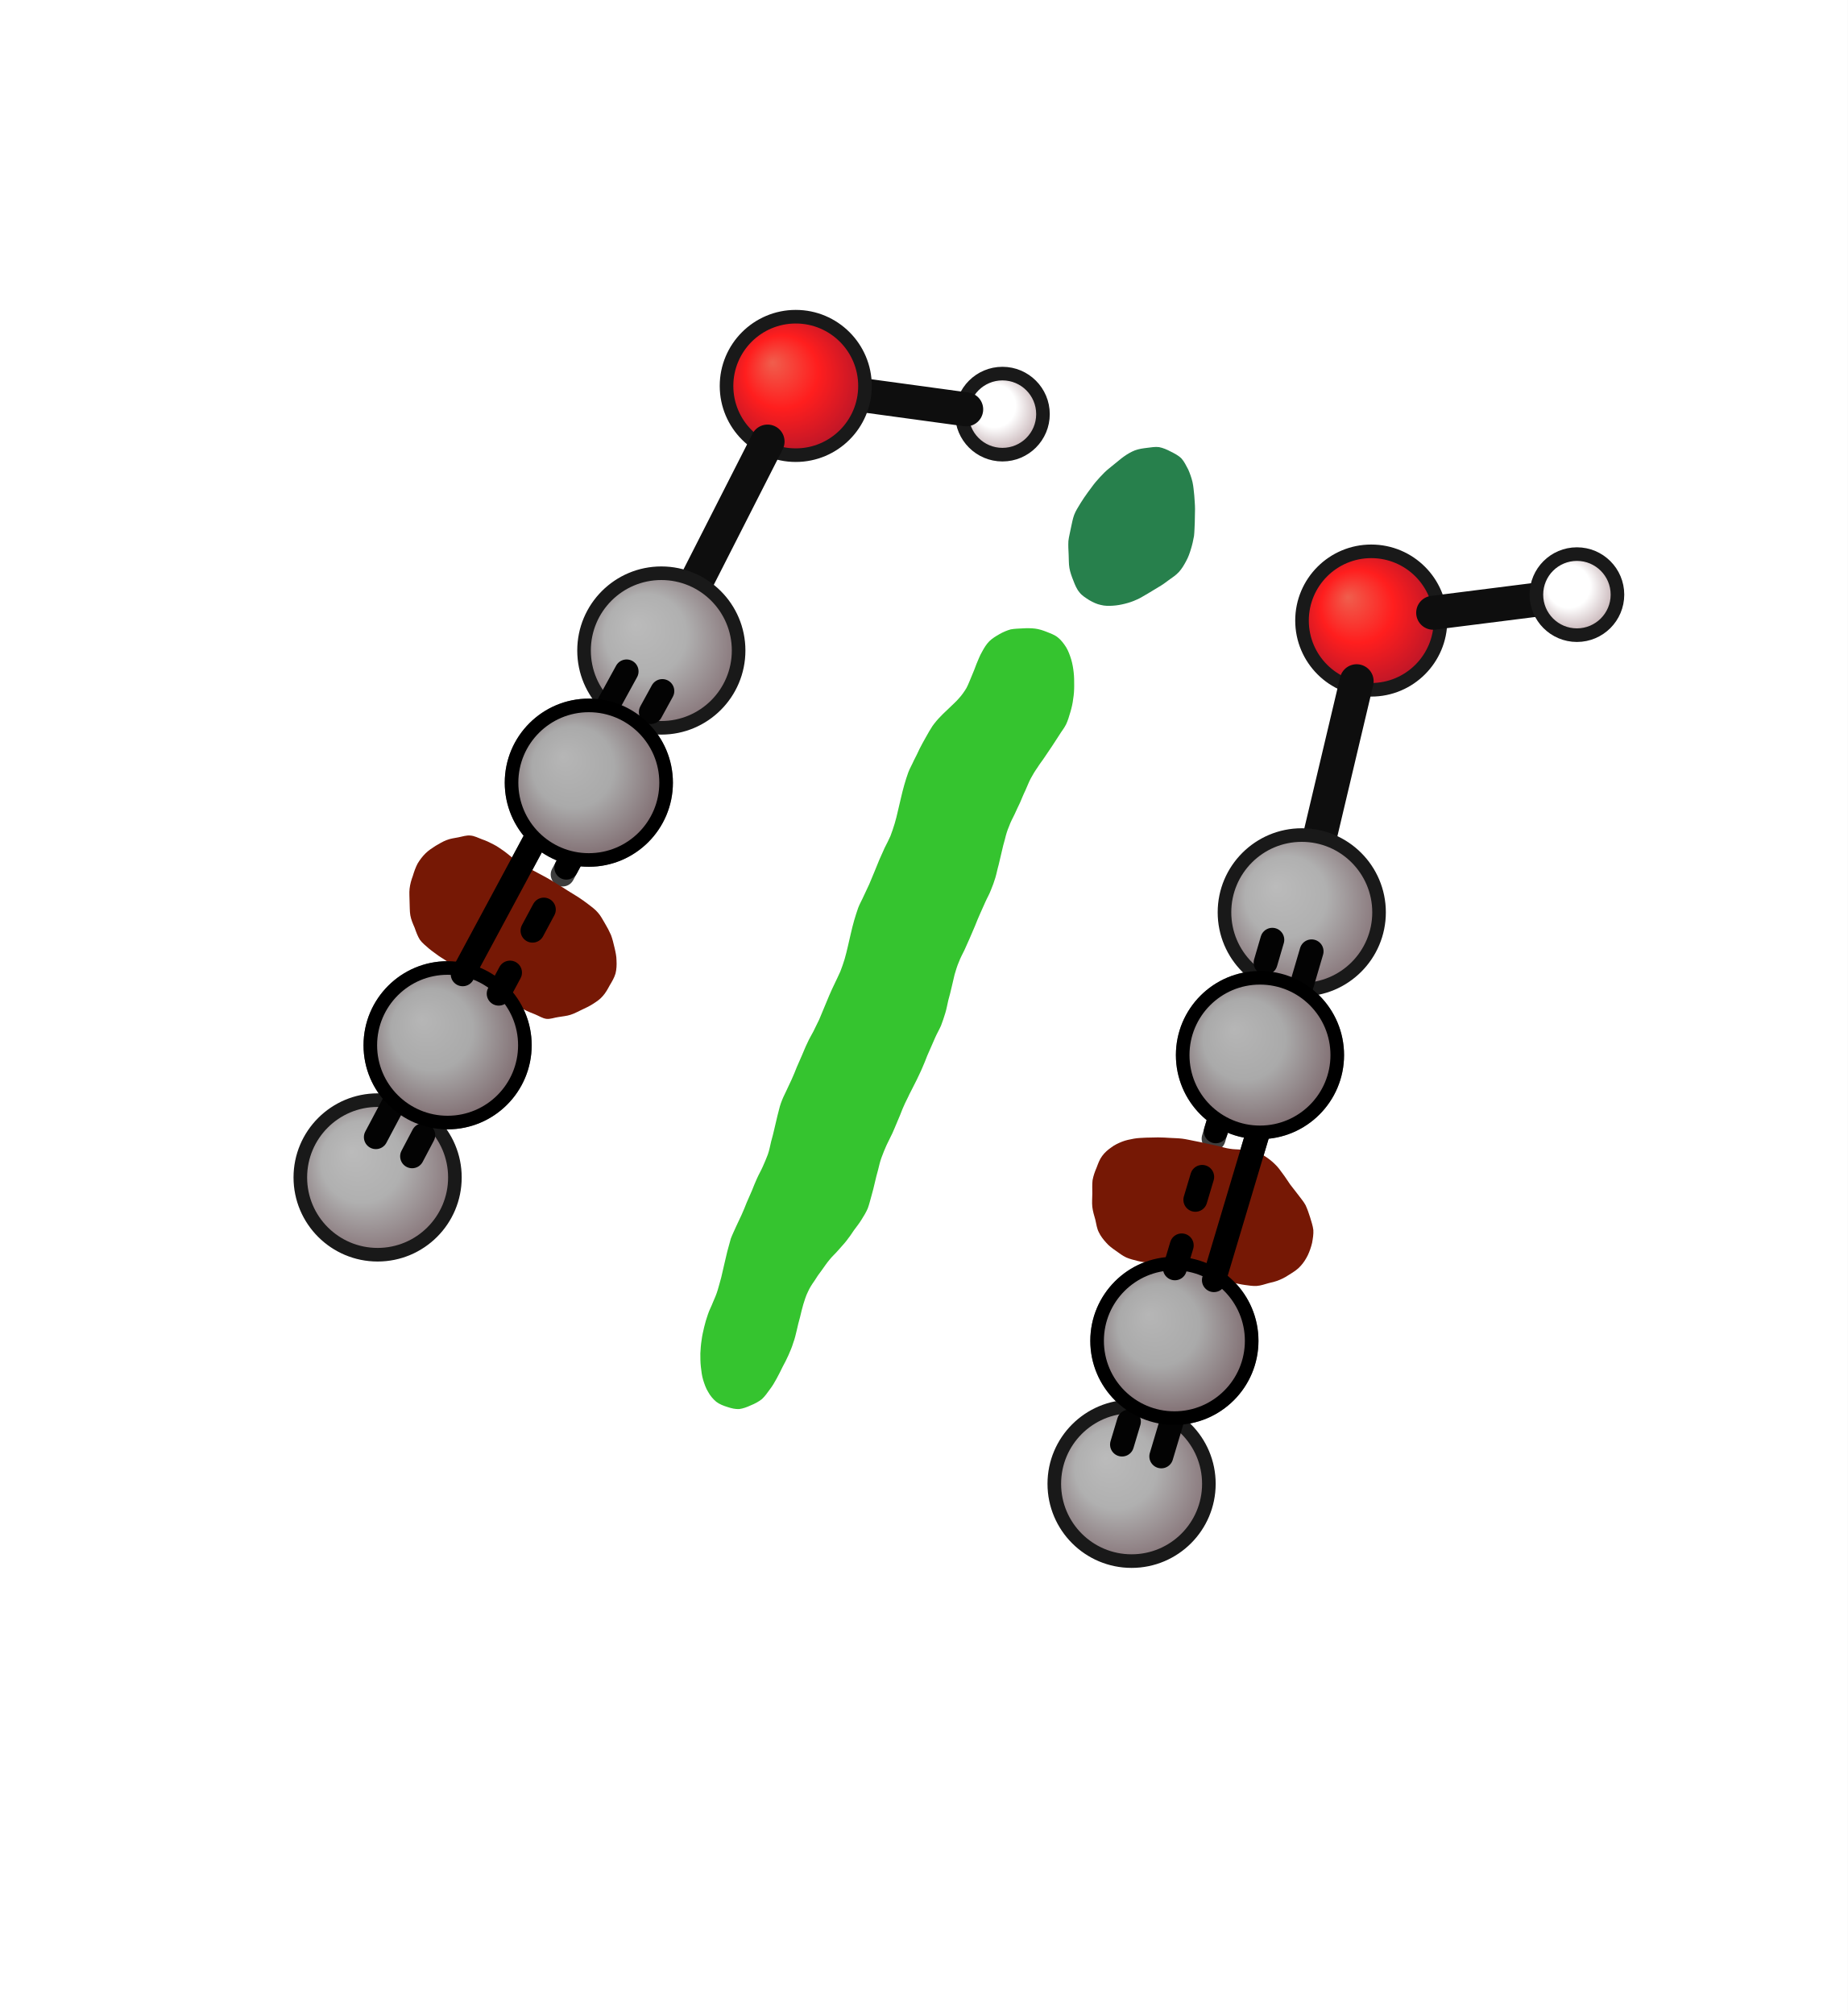
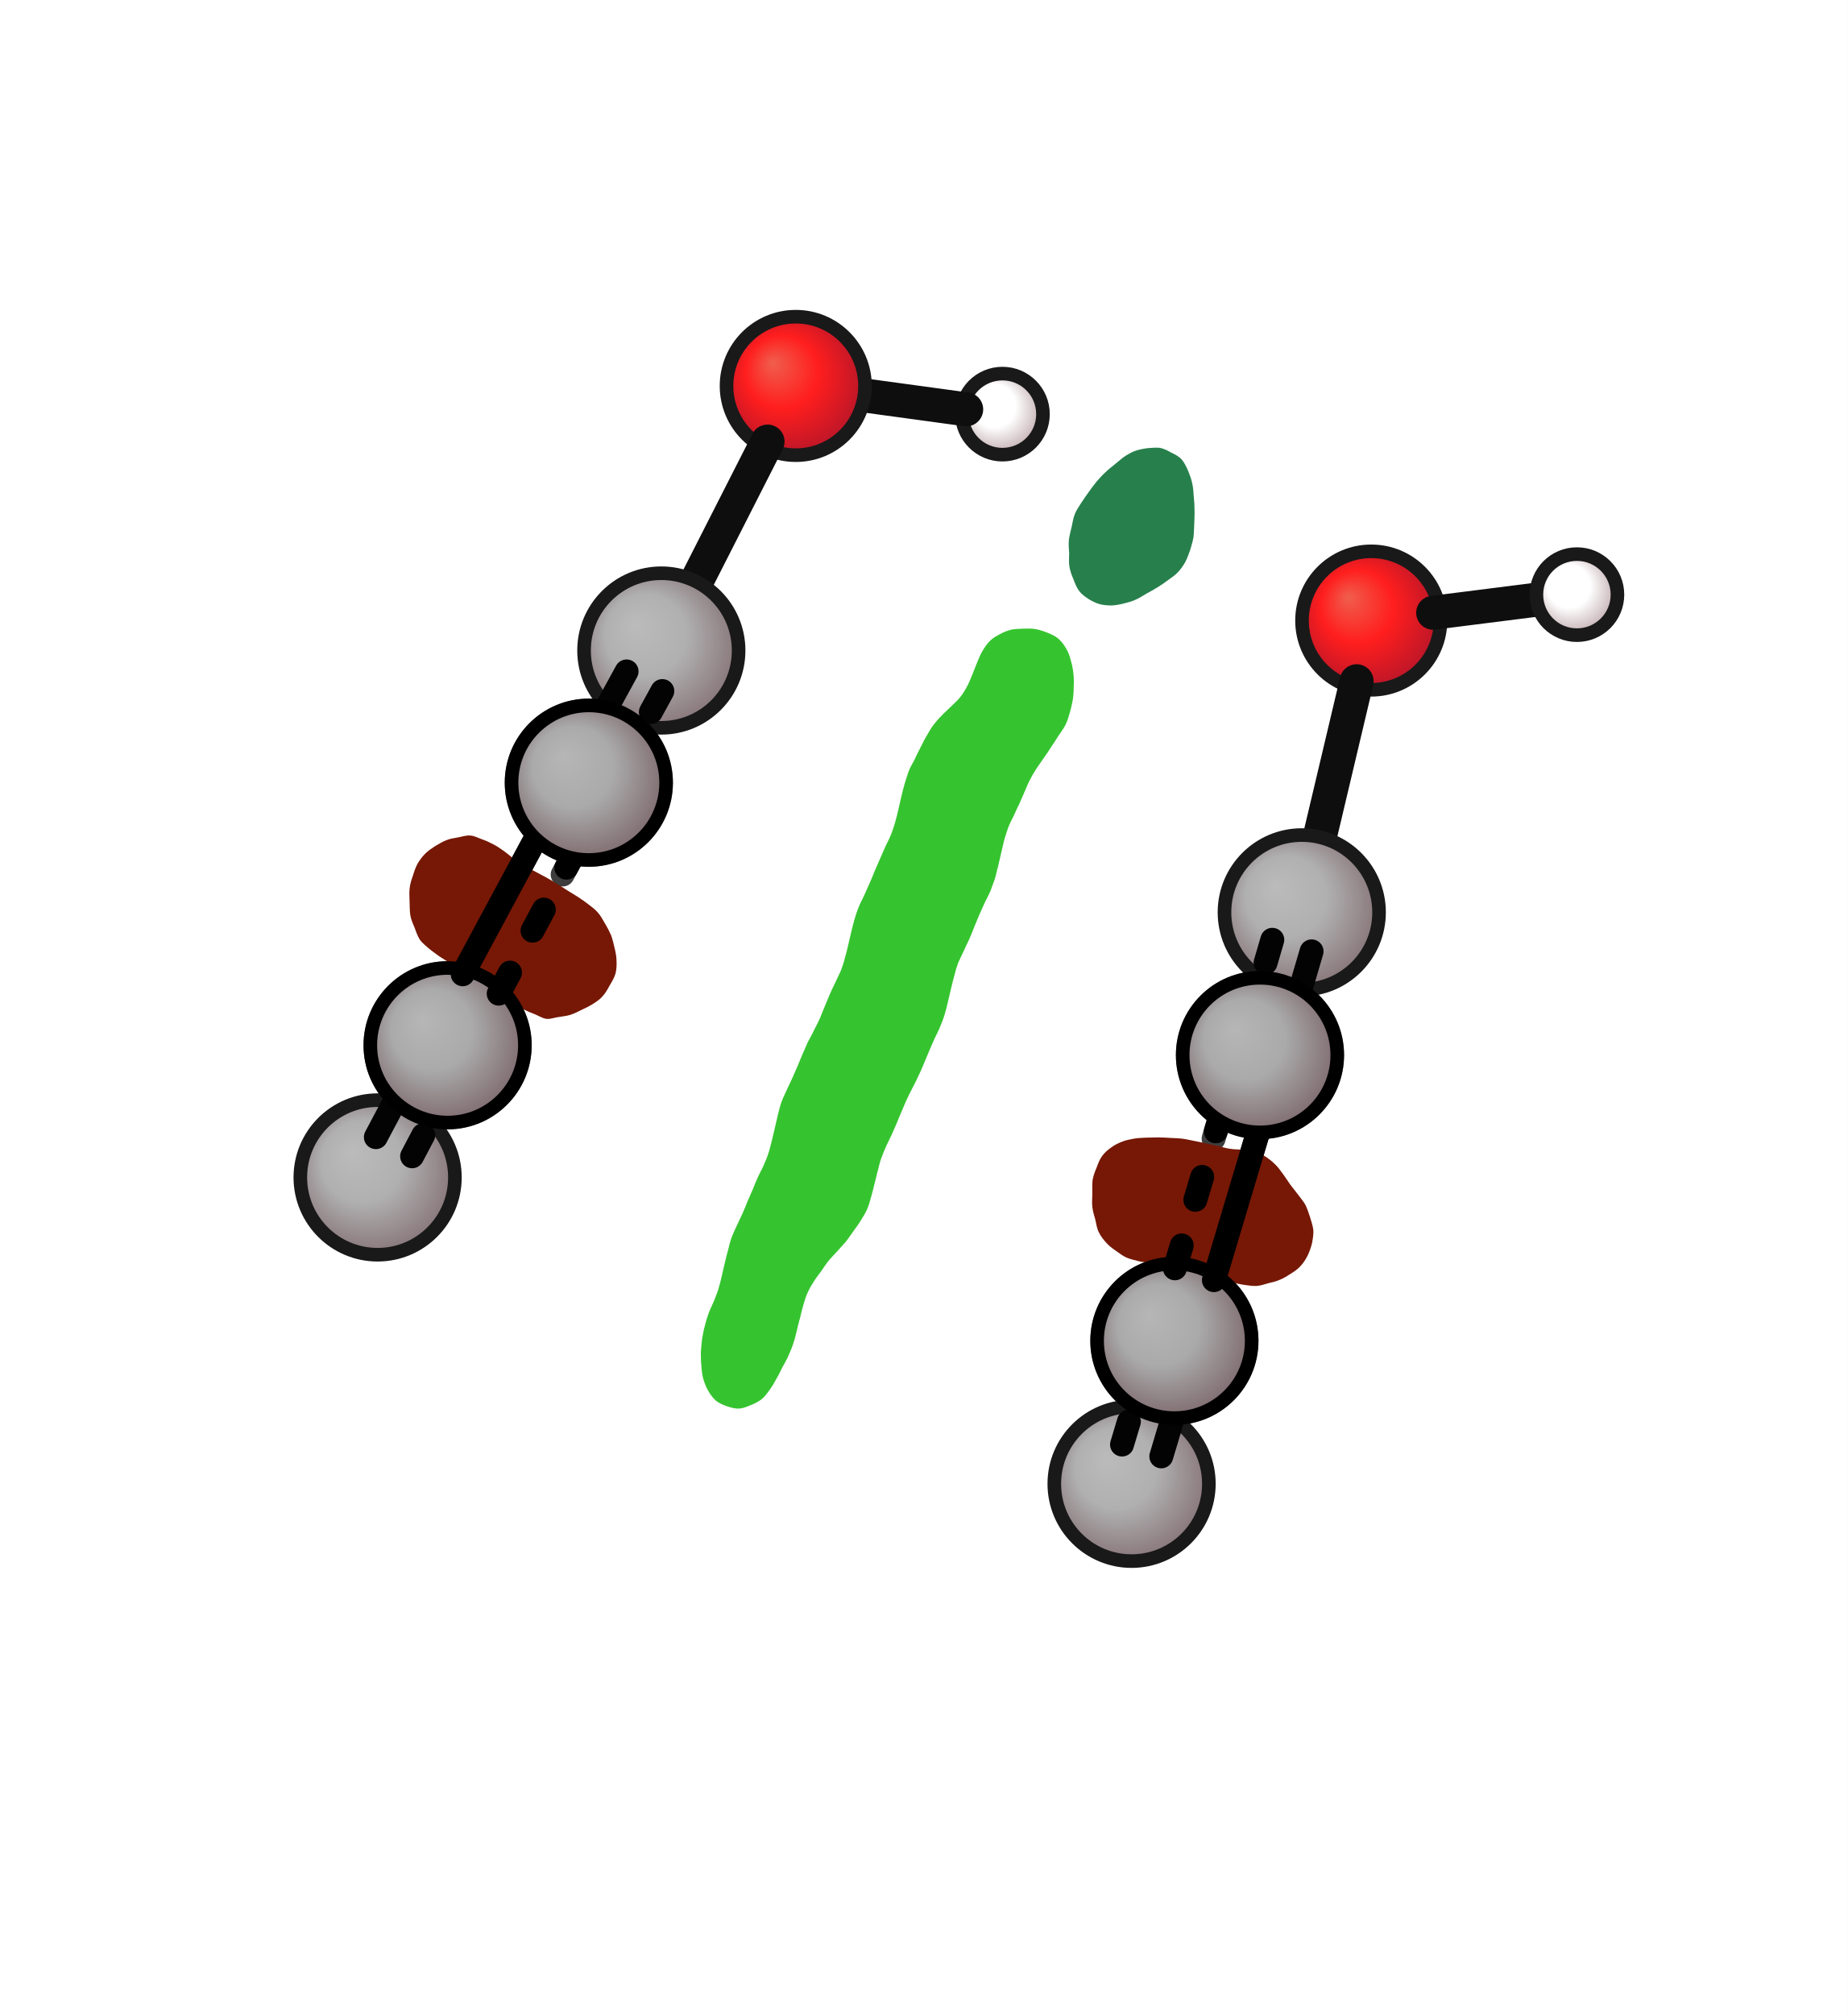
- <svg xmlns="http://www.w3.org/2000/svg" xmlns:xlink="http://www.w3.org/1999/xlink" viewBox="0 0 734 800" width="734" height="800">
+ <svg xmlns="http://www.w3.org/2000/svg" viewBox="0 0 734 800" width="734" height="800">
  <rect width="100%" height="100%" fill="#ffffff" />
  <defs>
-     <g id="x0a0">
-       <radialGradient id="x0g0" cx=".5" cy=".5" fx=".33" fy=".33" r=".66">
-         <stop offset="0%" stop-color="#bbbbbb" />
-         <stop offset="40%" stop-color="#b0b0b0" />
-         <stop offset="100%" stop-color="#755b61" />
-       </radialGradient>
-       <circle cx="0" cy="0" r="30.7" fill="url(#x0g0)" stroke="#191919" stroke-width="5.4" />
-     </g>
-     <g id="x0a1">
-       <radialGradient id="x0g1" cx=".5" cy=".5" fx=".33" fy=".33" r=".66">
-         <stop offset="0%" stop-color="#b6b6b6" />
-         <stop offset="40%" stop-color="#aaaaaa" />
-         <stop offset="100%" stop-color="#6b4f55" />
-       </radialGradient>
-       <circle cx="0" cy="0" r="30.7" fill="url(#x0g1)" stroke="#000000" stroke-width="5.4" />
-     </g>
-     <g id="x0a2">
-       <radialGradient id="x0g2" cx=".5" cy=".5" fx=".33" fy=".33" r=".66">
-         <stop offset="0%" stop-color="#b6b6b6" />
-         <stop offset="40%" stop-color="#aaaaaa" />
-         <stop offset="100%" stop-color="#6b4f55" />
-       </radialGradient>
-       <circle cx="0" cy="0" r="30.7" fill="url(#x0g2)" stroke="#000000" stroke-width="5.4" />
-     </g>
-     <g id="x0a3">
-       <radialGradient id="x0g3" cx=".5" cy=".5" fx=".33" fy=".33" r=".66">
-         <stop offset="0%" stop-color="#bbbbbb" />
-         <stop offset="40%" stop-color="#b0b0b0" />
-         <stop offset="100%" stop-color="#755b61" />
-       </radialGradient>
-       <circle cx="0" cy="0" r="30.7" fill="url(#x0g3)" stroke="#191919" stroke-width="5.4" />
-     </g>
-     <g id="x0a4">
-       <radialGradient id="x0g4" cx=".5" cy=".5" fx=".33" fy=".33" r=".66">
-         <stop offset="0%" stop-color="#cbcbcb" />
-         <stop offset="40%" stop-color="#c3c3c3" />
-         <stop offset="100%" stop-color="#978388" />
-       </radialGradient>
-       <circle cx="0" cy="0" r="30.7" fill="url(#x0g4)" stroke="#6d6d6d" stroke-width="5.4" />
-     </g>
-     <g id="x0a5">
-       <radialGradient id="x0g5" cx=".5" cy=".5" fx=".33" fy=".33" r=".66">
-         <stop offset="0%" stop-color="#cccccc" />
-         <stop offset="40%" stop-color="#c3c3c3" />
-         <stop offset="100%" stop-color="#978488" />
-       </radialGradient>
-       <circle cx="0" cy="0" r="30.7" fill="url(#x0g5)" stroke="#6e6e6e" stroke-width="5.4" />
-     </g>
-     <g id="x0a6">
-       <radialGradient id="x0g6" cx=".5" cy=".5" fx=".33" fy=".33" r=".66">
-         <stop offset="0%" stop-color="#f05e4d" />
-         <stop offset="40%" stop-color="#ff1e1e" />
-         <stop offset="100%" stop-color="#9a122d" />
-       </radialGradient>
-       <circle cx="0" cy="0" r="27.5" fill="url(#x0g6)" stroke="#191919" stroke-width="5.4" />
-     </g>
-     <g id="x0a7">
-       <radialGradient id="x0g7" cx=".5" cy=".5" fx=".33" fy=".33" r=".66">
-         <stop offset="0%" stop-color="#ffffff" />
-         <stop offset="40%" stop-color="#ffffff" />
-         <stop offset="100%" stop-color="#a38489" />
-       </radialGradient>
-       <circle cx="0" cy="0" r="16.1" fill="url(#x0g7)" stroke="#191919" stroke-width="5.4" />
-     </g>
-     <g id="x0a13">
-       <radialGradient id="x0g13" cx=".5" cy=".5" fx=".33" fy=".33" r=".66">
-         <stop offset="0%" stop-color="#bbbbbb" />
-         <stop offset="40%" stop-color="#b0b0b0" />
-         <stop offset="100%" stop-color="#755b61" />
-       </radialGradient>
-       <circle cx="0" cy="0" r="30.7" fill="url(#x0g13)" stroke="#191919" stroke-width="5.4" />
-     </g>
-     <g id="x0a14">
-       <radialGradient id="x0g14" cx=".5" cy=".5" fx=".33" fy=".33" r=".66">
-         <stop offset="0%" stop-color="#b6b6b6" />
-         <stop offset="40%" stop-color="#aaaaaa" />
-         <stop offset="100%" stop-color="#6b4f55" />
-       </radialGradient>
-       <circle cx="0" cy="0" r="30.7" fill="url(#x0g14)" stroke="#000000" stroke-width="5.4" />
-     </g>
-     <g id="x0a15">
-       <radialGradient id="x0g15" cx=".5" cy=".5" fx=".33" fy=".33" r=".66">
-         <stop offset="0%" stop-color="#b6b6b6" />
-         <stop offset="40%" stop-color="#aaaaaa" />
-         <stop offset="100%" stop-color="#6b4f55" />
-       </radialGradient>
-       <circle cx="0" cy="0" r="30.7" fill="url(#x0g15)" stroke="#000000" stroke-width="5.4" />
-     </g>
-     <g id="x0a16">
-       <radialGradient id="x0g16" cx=".5" cy=".5" fx=".33" fy=".33" r=".66">
-         <stop offset="0%" stop-color="#bbbbbb" />
-         <stop offset="40%" stop-color="#b0b0b0" />
-         <stop offset="100%" stop-color="#755b61" />
-       </radialGradient>
-       <circle cx="0" cy="0" r="30.7" fill="url(#x0g16)" stroke="#191919" stroke-width="5.4" />
-     </g>
-     <g id="x0a17">
-       <radialGradient id="x0g17" cx=".5" cy=".5" fx=".33" fy=".33" r=".66">
-         <stop offset="0%" stop-color="#cbcbcb" />
-         <stop offset="40%" stop-color="#c3c3c3" />
-         <stop offset="100%" stop-color="#978388" />
-       </radialGradient>
-       <circle cx="0" cy="0" r="30.7" fill="url(#x0g17)" stroke="#6d6d6d" stroke-width="5.4" />
-     </g>
-     <g id="x0a18">
-       <radialGradient id="x0g18" cx=".5" cy=".5" fx=".33" fy=".33" r=".66">
-         <stop offset="0%" stop-color="#cccccc" />
-         <stop offset="40%" stop-color="#c3c3c3" />
-         <stop offset="100%" stop-color="#978488" />
-       </radialGradient>
-       <circle cx="0" cy="0" r="30.7" fill="url(#x0g18)" stroke="#6d6d6d" stroke-width="5.4" />
-     </g>
-     <g id="x0a19">
-       <radialGradient id="x0g19" cx=".5" cy=".5" fx=".33" fy=".33" r=".66">
-         <stop offset="0%" stop-color="#f05e4d" />
-         <stop offset="40%" stop-color="#ff1e1e" />
-         <stop offset="100%" stop-color="#9a122d" />
-       </radialGradient>
-       <circle cx="0" cy="0" r="27.5" fill="url(#x0g19)" stroke="#191919" stroke-width="5.4" />
-     </g>
-     <g id="x0a20">
-       <radialGradient id="x0g20" cx=".5" cy=".5" fx=".33" fy=".33" r=".66">
-         <stop offset="0%" stop-color="#ffffff" />
-         <stop offset="40%" stop-color="#ffffff" />
-         <stop offset="100%" stop-color="#a38489" />
-       </radialGradient>
-       <circle cx="0" cy="0" r="16.1" fill="url(#x0g20)" stroke="#191919" stroke-width="5.4" />
-     </g>
+     <radialGradient id="x0g0" cx=".5" cy=".5" fx=".33" fy=".33" r=".66">
+       <stop offset="0%" stop-color="#bbbbbb" />
+       <stop offset="40%" stop-color="#b0b0b0" />
+       <stop offset="100%" stop-color="#755b61" />
+     </radialGradient>
+     <radialGradient id="x0g1" cx=".5" cy=".5" fx=".33" fy=".33" r=".66">
+       <stop offset="0%" stop-color="#b6b6b6" />
+       <stop offset="40%" stop-color="#aaaaaa" />
+       <stop offset="100%" stop-color="#6b4f55" />
+     </radialGradient>
+     <radialGradient id="x0g2" cx=".5" cy=".5" fx=".33" fy=".33" r=".66">
+       <stop offset="0%" stop-color="#b6b6b6" />
+       <stop offset="40%" stop-color="#aaaaaa" />
+       <stop offset="100%" stop-color="#6b4f55" />
+     </radialGradient>
+     <radialGradient id="x0g3" cx=".5" cy=".5" fx=".33" fy=".33" r=".66">
+       <stop offset="0%" stop-color="#bbbbbb" />
+       <stop offset="40%" stop-color="#b0b0b0" />
+       <stop offset="100%" stop-color="#755b61" />
+     </radialGradient>
+     <radialGradient id="x0g4" cx=".5" cy=".5" fx=".33" fy=".33" r=".66">
+       <stop offset="0%" stop-color="#cbcbcb" />
+       <stop offset="40%" stop-color="#c3c3c3" />
+       <stop offset="100%" stop-color="#978388" />
+     </radialGradient>
+     <radialGradient id="x0g5" cx=".5" cy=".5" fx=".33" fy=".33" r=".66">
+       <stop offset="0%" stop-color="#cccccc" />
+       <stop offset="40%" stop-color="#c3c3c3" />
+       <stop offset="100%" stop-color="#978488" />
+     </radialGradient>
+     <radialGradient id="x0g6" cx=".5" cy=".5" fx=".33" fy=".33" r=".66">
+       <stop offset="0%" stop-color="#f05e4d" />
+       <stop offset="40%" stop-color="#ff1e1e" />
+       <stop offset="100%" stop-color="#9a122d" />
+     </radialGradient>
+     <radialGradient id="x0g7" cx=".5" cy=".5" fx=".33" fy=".33" r=".66">
+       <stop offset="0%" stop-color="#ffffff" />
+       <stop offset="40%" stop-color="#ffffff" />
+       <stop offset="100%" stop-color="#a38489" />
+     </radialGradient>
+     <radialGradient id="x0g13" cx=".5" cy=".5" fx=".33" fy=".33" r=".66">
+       <stop offset="0%" stop-color="#bbbbbb" />
+       <stop offset="40%" stop-color="#b0b0b0" />
+       <stop offset="100%" stop-color="#755b61" />
+     </radialGradient>
+     <radialGradient id="x0g14" cx=".5" cy=".5" fx=".33" fy=".33" r=".66">
+       <stop offset="0%" stop-color="#b6b6b6" />
+       <stop offset="40%" stop-color="#aaaaaa" />
+       <stop offset="100%" stop-color="#6b4f55" />
+     </radialGradient>
+     <radialGradient id="x0g15" cx=".5" cy=".5" fx=".33" fy=".33" r=".66">
+       <stop offset="0%" stop-color="#b6b6b6" />
+       <stop offset="40%" stop-color="#aaaaaa" />
+       <stop offset="100%" stop-color="#6b4f55" />
+     </radialGradient>
+     <radialGradient id="x0g16" cx=".5" cy=".5" fx=".33" fy=".33" r=".66">
+       <stop offset="0%" stop-color="#bbbbbb" />
+       <stop offset="40%" stop-color="#b0b0b0" />
+       <stop offset="100%" stop-color="#755b61" />
+     </radialGradient>
+     <radialGradient id="x0g17" cx=".5" cy=".5" fx=".33" fy=".33" r=".66">
+       <stop offset="0%" stop-color="#cbcbcb" />
+       <stop offset="40%" stop-color="#c3c3c3" />
+       <stop offset="100%" stop-color="#978388" />
+     </radialGradient>
+     <radialGradient id="x0g18" cx=".5" cy=".5" fx=".33" fy=".33" r=".66">
+       <stop offset="0%" stop-color="#cccccc" />
+       <stop offset="40%" stop-color="#c3c3c3" />
+       <stop offset="100%" stop-color="#978488" />
+     </radialGradient>
+     <radialGradient id="x0g19" cx=".5" cy=".5" fx=".33" fy=".33" r=".66">
+       <stop offset="0%" stop-color="#f05e4d" />
+       <stop offset="40%" stop-color="#ff1e1e" />
+       <stop offset="100%" stop-color="#9a122d" />
+     </radialGradient>
+     <radialGradient id="x0g20" cx=".5" cy=".5" fx=".33" fy=".33" r=".66">
+       <stop offset="0%" stop-color="#ffffff" />
+       <stop offset="40%" stop-color="#ffffff" />
+       <stop offset="100%" stop-color="#a38489" />
+     </radialGradient>
  </defs>
-   <use x="500.5" y="419.1" xlink:href="#x0a5" />
+   <circle cx="500.5" cy="419.1" r="30.7" fill="url(#x0g5)" stroke="#6e6e6e" stroke-width="5.4" />
+   <line x1="496.5" y1="403.7" x2="505.4" y2="373.3" stroke="#222222" stroke-width="9.5" stroke-linecap="round" stroke-dasharray="9.5,18.9" />
+   <line x1="512.1" y1="408.2" x2="521.0" y2="377.9" stroke="#222222" stroke-width="9.5" stroke-linecap="round" />
  <line x1="500.3" y1="447.9" x2="482.2" y2="508.5" stroke="#3d3d3d" stroke-width="9.5" stroke-linecap="round" />
  <line x1="484.8" y1="443.2" x2="466.7" y2="503.8" stroke="#3d3d3d" stroke-width="9.5" stroke-linecap="round" stroke-dasharray="9.5,18.9" />
-   <line x1="496.5" y1="403.7" x2="505.4" y2="373.3" stroke="#222222" stroke-width="9.5" stroke-linecap="round" stroke-dasharray="9.5,18.9" />
-   <line x1="512.1" y1="408.2" x2="521.0" y2="377.9" stroke="#222222" stroke-width="9.5" stroke-linecap="round" />
-   <use x="233.9" y="310.9" xlink:href="#x0a18" />
+   <circle cx="233.9" cy="310.9" r="30.7" fill="url(#x0g18)" stroke="#6d6d6d" stroke-width="5.4" />
+   <line x1="233.5" y1="294.8" x2="248.9" y2="266.7" stroke="#222222" stroke-width="9.5" stroke-linecap="round" />
+   <line x1="247.7" y1="302.6" x2="263.1" y2="274.5" stroke="#222222" stroke-width="9.5" stroke-linecap="round" stroke-dasharray="9.5,18.9" />
  <line x1="228.0" y1="339.0" x2="198.1" y2="394.7" stroke="#3d3d3d" stroke-width="9.5" stroke-linecap="round" stroke-dasharray="9.5,18.9" />
  <line x1="213.7" y1="331.4" x2="183.8" y2="387.0" stroke="#3d3d3d" stroke-width="9.5" stroke-linecap="round" />
-   <line x1="233.5" y1="294.8" x2="248.9" y2="266.7" stroke="#222222" stroke-width="9.5" stroke-linecap="round" />
-   <line x1="247.7" y1="302.6" x2="263.1" y2="274.5" stroke="#222222" stroke-width="9.5" stroke-linecap="round" stroke-dasharray="9.5,18.9" />
-   <use x="466.5" y="532.6" xlink:href="#x0a4" />
+   <circle cx="466.5" cy="532.6" r="30.7" fill="url(#x0g4)" stroke="#6d6d6d" stroke-width="5.4" />
  <line x1="470.4" y1="548.1" x2="461.3" y2="578.5" stroke="#222222" stroke-width="9.5" stroke-linecap="round" />
  <line x1="454.8" y1="543.5" x2="445.7" y2="573.8" stroke="#222222" stroke-width="9.5" stroke-linecap="round" stroke-dasharray="9.5,18.9" />
-   <use x="177.8" y="415.2" xlink:href="#x0a17" />
+   <circle cx="177.8" cy="415.2" r="30.7" fill="url(#x0g17)" stroke="#6d6d6d" stroke-width="5.4" />
  <line x1="178.5" y1="431.2" x2="163.7" y2="459.3" stroke="#222222" stroke-width="9.5" stroke-linecap="round" stroke-dasharray="9.5,18.9" />
  <line x1="164.2" y1="423.6" x2="149.3" y2="451.7" stroke="#222222" stroke-width="9.5" stroke-linecap="round" />
-   <use x="544.7" y="246.5" xlink:href="#x0a6" />
+   <circle cx="544.7" cy="246.5" r="27.5" fill="url(#x0g6)" stroke="#191919" stroke-width="5.4" />
  <line x1="538.9" y1="270.6" x2="523.5" y2="335.6" stroke="#0e0e0e" stroke-width="13.5" stroke-linecap="round" />
  <line x1="569.3" y1="243.4" x2="612.0" y2="238.0" stroke="#0e0e0e" stroke-width="13.5" stroke-linecap="round" />
-   <use x="517.1" y="362.4" xlink:href="#x0a0" />
+   <circle cx="517.1" cy="362.4" r="30.7" fill="url(#x0g0)" stroke="#191919" stroke-width="5.4" />
  <line x1="521.0" y1="377.9" x2="512.1" y2="408.2" stroke="#030303" stroke-width="9.5" stroke-linecap="round" />
  <line x1="505.4" y1="373.3" x2="496.5" y2="403.7" stroke="#030303" stroke-width="9.5" stroke-linecap="round" stroke-dasharray="9.5,18.9" />
-   <use x="398.2" y="164.5" xlink:href="#x0a20" />
+   <circle cx="398.2" cy="164.5" r="16.1" fill="url(#x0g20)" stroke="#191919" stroke-width="5.4" />
  <line x1="383.8" y1="162.6" x2="340.6" y2="156.7" stroke="#0e0e0e" stroke-width="13.5" stroke-linecap="round" />
-   <use x="316.1" y="153.3" xlink:href="#x0a19" />
+   <circle cx="316.1" cy="153.3" r="27.5" fill="url(#x0g19)" stroke="#191919" stroke-width="5.4" />
  <line x1="304.9" y1="175.4" x2="275.2" y2="233.8" stroke="#0e0e0e" stroke-width="13.5" stroke-linecap="round" />
-   <use x="449.5" y="589.4" xlink:href="#x0a3" />
+   <circle cx="449.5" cy="589.4" r="30.7" fill="url(#x0g3)" stroke="#191919" stroke-width="5.4" />
  <line x1="445.7" y1="573.8" x2="454.8" y2="543.5" stroke="#030303" stroke-width="9.5" stroke-linecap="round" stroke-dasharray="9.5,18.9" />
  <line x1="461.3" y1="578.5" x2="470.4" y2="548.1" stroke="#030303" stroke-width="9.5" stroke-linecap="round" />
-   <use x="262.7" y="258.4" xlink:href="#x0a13" />
+   <circle cx="262.7" cy="258.4" r="30.7" fill="url(#x0g13)" stroke="#191919" stroke-width="5.4" />
  <line x1="263.1" y1="274.5" x2="247.7" y2="302.6" stroke="#030303" stroke-width="9.5" stroke-linecap="round" stroke-dasharray="9.5,18.9" />
  <line x1="248.9" y1="266.7" x2="233.5" y2="294.8" stroke="#030303" stroke-width="9.5" stroke-linecap="round" />
-   <use x="626.4" y="236.2" xlink:href="#x0a7" />
-   <use x="150.0" y="467.7" xlink:href="#x0a16" />
+   <circle cx="626.4" cy="236.2" r="16.1" fill="url(#x0g7)" stroke="#191919" stroke-width="5.4" />
+   <circle cx="150.0" cy="467.7" r="30.7" fill="url(#x0g16)" stroke="#191919" stroke-width="5.4" />
  <line x1="149.3" y1="451.7" x2="164.2" y2="423.6" stroke="#030303" stroke-width="9.5" stroke-linecap="round" />
  <line x1="163.7" y1="459.3" x2="178.5" y2="431.2" stroke="#030303" stroke-width="9.5" stroke-linecap="round" stroke-dasharray="9.5,18.9" />
-   <path d="M 423.5 257.1 C 424.4 258.6 425.0 260.3 425.5 261.9 C 426.0 263.6 426.3 265.3 426.5 267.1 C 426.7 268.8 426.7 270.6 426.7 272.4 C 426.7 274.1 426.6 275.9 426.3 277.6 C 426.1 279.4 425.7 281.1 425.2 282.8 C 424.7 284.5 424.2 286.2 423.5 287.7 C 422.7 289.3 421.6 290.6 420.7 292.1 C 419.8 293.5 418.8 295.0 417.9 296.4 C 416.9 297.8 416.0 299.3 415.0 300.7 C 414.1 302.1 413.0 303.4 412.1 304.9 C 411.1 306.3 410.2 307.8 409.4 309.3 C 408.6 310.8 408.0 312.5 407.3 314.0 C 406.5 315.6 405.9 317.2 405.2 318.8 C 404.4 320.4 403.7 322.0 403.0 323.5 C 402.2 325.1 401.4 326.6 400.8 328.3 C 400.1 329.9 399.6 331.6 399.2 333.3 C 398.7 334.9 398.3 336.7 397.9 338.4 C 397.5 340.1 397.1 341.8 396.7 343.5 C 396.2 345.2 395.9 346.9 395.4 348.6 C 394.9 350.3 394.3 351.9 393.6 353.6 C 393.0 355.2 392.1 356.7 391.4 358.3 C 390.7 359.8 390.0 361.4 389.3 363.0 C 388.6 364.6 387.9 366.2 387.3 367.8 C 386.6 369.4 385.9 371.1 385.2 372.7 C 384.5 374.2 383.8 375.8 383.1 377.4 C 382.3 379.0 381.5 380.5 380.9 382.1 C 380.2 383.7 379.7 385.4 379.2 387.1 C 378.8 388.8 378.4 390.5 378.0 392.2 C 377.6 393.9 377.2 395.6 376.7 397.3 C 376.3 399.0 376.0 400.8 375.5 402.4 C 375.0 404.1 374.4 405.8 373.8 407.4 C 373.1 409.0 372.2 410.5 371.5 412.1 C 370.8 413.7 370.1 415.3 369.4 416.9 C 368.7 418.4 368.0 420.1 367.4 421.7 C 366.7 423.3 366.1 424.9 365.3 426.5 C 364.6 428.1 363.8 429.6 363.0 431.2 C 362.3 432.7 361.4 434.2 360.7 435.8 C 359.9 437.3 359.2 438.9 358.5 440.5 C 357.9 442.1 357.2 443.8 356.5 445.4 C 355.8 447.0 355.2 448.6 354.5 450.1 C 353.7 451.7 352.9 453.3 352.2 454.8 C 351.5 456.4 350.8 458.0 350.2 459.7 C 349.6 461.3 349.2 463.0 348.8 464.7 C 348.3 466.4 347.9 468.1 347.5 469.8 C 347.1 471.5 346.7 473.2 346.2 474.9 C 345.7 476.6 345.3 478.4 344.7 480.0 C 344.0 481.6 343.1 483.1 342.2 484.5 C 341.3 486.0 340.2 487.3 339.2 488.7 C 338.3 490.1 337.3 491.5 336.2 492.9 C 335.2 494.2 334.0 495.4 332.9 496.7 C 331.8 498.0 330.5 499.1 329.5 500.4 C 328.4 501.7 327.4 503.2 326.4 504.6 C 325.4 505.9 324.4 507.3 323.5 508.8 C 322.5 510.2 321.6 511.6 320.9 513.2 C 320.1 514.8 319.6 516.5 319.1 518.1 C 318.6 519.8 318.2 521.5 317.8 523.2 C 317.3 524.9 316.9 526.6 316.5 528.4 C 316.1 530.1 315.7 531.8 315.1 533.4 C 314.6 535.1 313.9 536.7 313.2 538.3 C 312.5 539.9 311.7 541.4 310.9 542.9 C 310.1 544.5 309.4 546.0 308.5 547.6 C 307.7 549.1 306.8 550.6 305.8 551.9 C 304.8 553.3 303.8 554.7 302.6 555.8 C 301.3 556.8 299.8 557.6 298.3 558.2 C 296.8 558.9 295.2 559.5 293.7 559.7 C 292.1 559.8 290.5 559.4 289.0 558.9 C 287.4 558.4 285.8 557.8 284.5 556.8 C 283.3 555.8 282.1 554.4 281.3 552.9 C 280.4 551.5 279.8 549.7 279.3 548.1 C 278.8 546.4 278.6 544.7 278.4 542.9 C 278.2 541.2 278.2 539.4 278.2 537.6 C 278.3 535.8 278.4 534.1 278.7 532.3 C 278.9 530.6 279.3 528.9 279.7 527.2 C 280.1 525.5 280.6 523.8 281.2 522.1 C 281.7 520.5 282.6 518.9 283.2 517.3 C 283.9 515.7 284.6 514.1 285.1 512.4 C 285.6 510.8 286.0 509.1 286.5 507.4 C 286.9 505.7 287.3 503.9 287.7 502.2 C 288.1 500.5 288.5 498.8 288.9 497.1 C 289.4 495.4 289.8 493.7 290.3 492.0 C 290.9 490.4 291.7 488.8 292.4 487.2 C 293.1 485.6 293.9 484.1 294.6 482.5 C 295.3 480.9 296.0 479.3 296.6 477.7 C 297.3 476.1 298.0 474.5 298.7 472.9 C 299.3 471.3 300.0 469.7 300.7 468.1 C 301.4 466.5 302.3 465.0 303.0 463.4 C 303.7 461.8 304.4 460.2 305.0 458.6 C 305.6 456.9 305.9 455.2 306.3 453.5 C 306.8 451.8 307.2 450.1 307.6 448.4 C 308.0 446.7 308.4 445.0 308.8 443.3 C 309.3 441.6 309.6 439.8 310.2 438.2 C 310.8 436.5 311.5 435.0 312.3 433.4 C 313.0 431.8 313.8 430.3 314.5 428.7 C 315.2 427.1 315.9 425.5 316.5 423.9 C 317.2 422.3 317.9 420.7 318.6 419.1 C 319.3 417.5 319.9 415.9 320.7 414.3 C 321.4 412.7 322.3 411.2 323.1 409.7 C 323.9 408.1 324.6 406.6 325.4 405.0 C 326.1 403.4 326.7 401.8 327.4 400.2 C 328.1 398.6 328.7 397.0 329.4 395.4 C 330.1 393.8 330.8 392.2 331.6 390.6 C 332.3 389.1 333.1 387.5 333.8 385.9 C 334.4 384.3 335.0 382.7 335.5 381.0 C 336.0 379.3 336.4 377.6 336.8 375.9 C 337.2 374.2 337.6 372.4 338.0 370.7 C 338.4 369.0 338.8 367.3 339.3 365.6 C 339.8 363.9 340.3 362.3 340.9 360.6 C 341.5 359.0 342.4 357.5 343.1 355.9 C 343.8 354.3 344.6 352.8 345.3 351.2 C 346.0 349.6 346.6 348.0 347.3 346.4 C 348.0 344.8 348.6 343.1 349.3 341.5 C 350.0 339.9 350.7 338.4 351.4 336.8 C 352.2 335.2 353.0 333.7 353.7 332.1 C 354.3 330.5 354.9 328.8 355.4 327.1 C 355.9 325.5 356.3 323.7 356.7 322.0 C 357.1 320.3 357.5 318.6 357.9 316.9 C 358.3 315.2 358.7 313.5 359.2 311.8 C 359.7 310.1 360.2 308.4 360.8 306.8 C 361.4 305.2 362.3 303.7 363.0 302.1 C 363.8 300.5 364.6 299.0 365.3 297.4 C 366.1 295.9 366.9 294.3 367.8 292.8 C 368.6 291.3 369.5 289.8 370.4 288.4 C 371.4 287.0 372.5 285.7 373.7 284.5 C 374.8 283.3 376.1 282.2 377.3 281.0 C 378.5 279.8 379.8 278.7 380.9 277.4 C 382.0 276.2 383.0 274.8 383.9 273.3 C 384.7 271.8 385.3 270.1 386.0 268.5 C 386.7 266.9 387.3 265.3 387.9 263.7 C 388.6 262.1 389.2 260.4 390.1 258.9 C 390.9 257.4 391.8 255.9 393.0 254.7 C 394.1 253.6 395.6 252.7 397.0 251.9 C 398.4 251.1 400.0 250.4 401.5 250.0 C 403.1 249.7 404.7 249.7 406.3 249.6 C 407.9 249.5 409.6 249.5 411.2 249.7 C 412.8 249.9 414.3 250.4 415.8 251.0 C 417.3 251.6 419.0 252.2 420.2 253.2 C 421.5 254.2 422.6 255.7 423.5 257.1 Z" fill="#35c42f" fill-rule="evenodd" stroke="none" opacity="1.000" />
+   <path d="M 423.5 257.6 C 424.4 259.1 425.0 260.8 425.4 262.5 C 425.9 264.1 426.2 265.9 426.4 267.6 C 426.6 269.4 426.6 271.2 426.5 272.9 C 426.5 274.7 426.4 276.4 426.1 278.2 C 425.8 279.9 425.4 281.6 424.9 283.3 C 424.4 285.0 423.9 286.7 423.1 288.2 C 422.3 289.7 421.2 291.1 420.3 292.5 C 419.4 294.0 418.4 295.4 417.5 296.8 C 416.6 298.3 415.6 299.7 414.6 301.1 C 413.7 302.5 412.6 303.9 411.7 305.3 C 410.8 306.7 409.9 308.2 409.1 309.8 C 408.3 311.3 407.7 312.9 407.0 314.5 C 406.3 316.1 405.6 317.7 404.9 319.3 C 404.1 320.9 403.4 322.4 402.7 324.0 C 401.9 325.6 401.1 327.1 400.5 328.7 C 399.9 330.3 399.4 332.0 398.9 333.7 C 398.5 335.4 398.1 337.1 397.7 338.8 C 397.3 340.5 396.9 342.3 396.5 344.0 C 396.0 345.7 395.7 347.4 395.2 349.1 C 394.6 350.7 394.0 352.4 393.4 354.0 C 392.7 355.6 391.9 357.1 391.1 358.7 C 390.4 360.2 389.7 361.8 389.0 363.4 C 388.3 365.0 387.7 366.6 387.0 368.2 C 386.4 369.8 385.7 371.5 385.0 373.1 C 384.3 374.6 383.5 376.2 382.8 377.8 C 382.1 379.3 381.3 380.9 380.6 382.5 C 380.0 384.1 379.5 385.8 379.1 387.5 C 378.6 389.2 378.2 390.9 377.8 392.6 C 377.4 394.3 377.0 396.0 376.6 397.7 C 376.2 399.4 375.8 401.2 375.3 402.8 C 374.8 404.5 374.2 406.1 373.5 407.7 C 372.9 409.3 372.0 410.9 371.3 412.4 C 370.6 414.0 369.9 415.6 369.2 417.2 C 368.5 418.8 367.9 420.4 367.2 422.0 C 366.5 423.6 365.9 425.2 365.1 426.8 C 364.4 428.4 363.6 429.9 362.8 431.5 C 362.1 433.0 361.2 434.5 360.5 436.1 C 359.7 437.7 359.1 439.3 358.4 440.9 C 357.7 442.5 357.0 444.1 356.4 445.7 C 355.7 447.3 355.0 448.9 354.3 450.5 C 353.6 452.0 352.8 453.6 352.1 455.1 C 351.4 456.7 350.7 458.3 350.1 460.0 C 349.5 461.6 349.1 463.3 348.7 465.0 C 348.2 466.7 347.9 468.4 347.4 470.1 C 347.0 471.8 346.6 473.6 346.1 475.2 C 345.6 476.9 345.2 478.6 344.5 480.2 C 343.8 481.8 342.9 483.3 342.0 484.7 C 341.1 486.2 340.1 487.5 339.1 488.9 C 338.1 490.3 337.1 491.8 336.1 493.1 C 335.0 494.4 333.8 495.6 332.7 496.9 C 331.6 498.1 330.4 499.3 329.3 500.6 C 328.2 501.9 327.3 503.4 326.3 504.8 C 325.3 506.2 324.2 507.5 323.3 509.0 C 322.4 510.4 321.5 511.9 320.8 513.5 C 320.1 515.0 319.6 516.7 319.1 518.4 C 318.6 520.1 318.2 521.8 317.8 523.5 C 317.3 525.2 316.9 526.9 316.5 528.6 C 316.1 530.3 315.7 532.0 315.1 533.7 C 314.6 535.3 313.9 536.9 313.2 538.5 C 312.5 540.1 311.6 541.6 310.8 543.1 C 310.0 544.7 309.3 546.2 308.4 547.7 C 307.6 549.2 306.7 550.8 305.7 552.1 C 304.7 553.5 303.7 554.9 302.4 555.9 C 301.1 556.9 299.6 557.6 298.1 558.2 C 296.6 558.8 295.0 559.5 293.5 559.5 C 291.9 559.6 290.3 559.1 288.8 558.6 C 287.3 558.1 285.7 557.4 284.4 556.4 C 283.2 555.3 282.1 553.9 281.3 552.4 C 280.4 550.9 279.8 549.2 279.3 547.5 C 278.9 545.9 278.7 544.1 278.6 542.4 C 278.4 540.6 278.4 538.8 278.4 537.1 C 278.5 535.3 278.7 533.5 278.9 531.8 C 279.2 530.1 279.5 528.3 280.0 526.6 C 280.4 524.9 280.9 523.3 281.5 521.6 C 282.1 520.0 282.9 518.5 283.6 516.8 C 284.2 515.2 284.9 513.6 285.4 511.9 C 285.9 510.3 286.3 508.6 286.7 506.9 C 287.1 505.2 287.5 503.4 287.9 501.7 C 288.3 500.0 288.7 498.3 289.2 496.6 C 289.6 494.9 290.0 493.2 290.6 491.6 C 291.2 489.9 292.0 488.4 292.7 486.8 C 293.4 485.2 294.2 483.7 294.9 482.1 C 295.6 480.5 296.3 478.9 296.9 477.3 C 297.6 475.7 298.3 474.1 299.0 472.5 C 299.6 470.9 300.3 469.3 301.0 467.7 C 301.7 466.1 302.6 464.6 303.3 463.0 C 304.0 461.4 304.7 459.8 305.2 458.2 C 305.8 456.5 306.1 454.8 306.6 453.1 C 307.0 451.4 307.4 449.7 307.8 448.0 C 308.2 446.2 308.6 444.5 309.0 442.8 C 309.5 441.1 309.8 439.4 310.4 437.8 C 311.0 436.1 311.8 434.6 312.5 433.0 C 313.2 431.4 314.0 429.9 314.7 428.3 C 315.4 426.7 316.1 425.1 316.8 423.5 C 317.5 421.9 318.1 420.3 318.8 418.7 C 319.5 417.1 320.2 415.5 320.9 413.9 C 321.7 412.4 322.6 410.9 323.3 409.3 C 324.1 407.8 324.9 406.2 325.6 404.7 C 326.3 403.1 326.9 401.4 327.6 399.8 C 328.3 398.2 328.9 396.6 329.6 395.0 C 330.3 393.4 331.0 391.9 331.8 390.3 C 332.5 388.7 333.3 387.2 334.0 385.6 C 334.6 384.0 335.2 382.3 335.6 380.6 C 336.1 379.0 336.5 377.2 336.9 375.5 C 337.3 373.8 337.7 372.1 338.1 370.4 C 338.5 368.7 338.9 367.0 339.4 365.3 C 339.9 363.6 340.4 362.0 341.1 360.3 C 341.7 358.7 342.6 357.2 343.3 355.6 C 344.0 354.1 344.7 352.5 345.4 350.9 C 346.1 349.3 346.8 347.7 347.4 346.1 C 348.1 344.5 348.8 342.9 349.5 341.3 C 350.2 339.7 350.9 338.1 351.6 336.5 C 352.3 334.9 353.2 333.4 353.8 331.8 C 354.5 330.2 355.0 328.5 355.5 326.9 C 356.0 325.2 356.4 323.5 356.8 321.8 C 357.2 320.0 357.6 318.3 358.0 316.6 C 358.4 314.9 358.8 313.2 359.3 311.5 C 359.8 309.8 360.3 308.2 360.9 306.5 C 361.5 304.9 362.4 303.4 363.2 301.9 C 363.9 300.3 364.7 298.8 365.5 297.2 C 366.3 295.7 367.0 294.1 367.9 292.6 C 368.8 291.1 369.6 289.6 370.6 288.2 C 371.6 286.9 372.7 285.6 373.9 284.4 C 375.0 283.2 376.3 282.1 377.5 280.9 C 378.7 279.7 380.0 278.6 381.1 277.3 C 382.2 276.0 383.1 274.6 383.9 273.1 C 384.8 271.6 385.4 269.9 386.1 268.3 C 386.8 266.7 387.3 265.1 388.0 263.5 C 388.7 261.9 389.3 260.2 390.2 258.7 C 391.0 257.3 392.0 255.8 393.2 254.6 C 394.3 253.5 395.8 252.6 397.2 251.9 C 398.6 251.1 400.2 250.5 401.7 250.1 C 403.3 249.8 405.0 249.8 406.6 249.7 C 408.2 249.7 409.8 249.6 411.4 249.9 C 413.0 250.2 414.5 250.7 416.0 251.3 C 417.5 251.9 419.1 252.6 420.3 253.6 C 421.6 254.7 422.7 256.2 423.5 257.6 Z" fill="#35c42f" fill-rule="evenodd" stroke="none" opacity="1.000" />
  <path d="M 242.7 371.4 C 243.3 373.0 243.7 374.7 244.1 376.4 C 244.5 378.1 244.9 379.9 244.9 381.6 C 245.0 383.4 244.9 385.1 244.5 386.7 C 244.0 388.4 243.1 389.9 242.2 391.4 C 241.4 392.9 240.5 394.5 239.4 395.7 C 238.3 397.0 236.9 397.9 235.5 398.8 C 234.1 399.7 232.6 400.4 231.1 401.1 C 229.6 401.8 228.2 402.6 226.6 403.1 C 225.1 403.6 223.4 403.7 221.8 404.0 C 220.2 404.2 218.6 404.9 217.0 404.7 C 215.5 404.5 214.0 403.5 212.5 402.9 C 211.0 402.3 209.4 401.7 208.0 400.9 C 206.6 400.1 205.2 399.1 203.9 398.2 C 202.5 397.2 201.3 396.0 199.9 395.1 C 198.6 394.1 197.2 393.2 195.8 392.4 C 194.4 391.5 192.9 390.8 191.4 390.0 C 190.0 389.2 188.5 388.5 187.1 387.7 C 185.6 386.9 184.2 386.0 182.8 385.1 C 181.4 384.3 180.0 383.4 178.6 382.5 C 177.2 381.6 175.8 380.7 174.4 379.8 C 173.1 378.8 171.7 377.9 170.4 376.8 C 169.2 375.7 167.8 374.7 166.8 373.3 C 165.9 371.9 165.3 370.2 164.7 368.5 C 164.0 366.9 163.3 365.3 163.0 363.6 C 162.7 361.9 162.8 360.1 162.7 358.3 C 162.7 356.5 162.5 354.7 162.7 353.0 C 162.9 351.2 163.4 349.5 164.0 347.9 C 164.5 346.2 165.1 344.5 165.9 343.0 C 166.8 341.5 167.8 340.2 169.0 339.0 C 170.2 337.8 171.6 336.9 173.0 336.0 C 174.4 335.2 175.8 334.3 177.4 333.7 C 178.9 333.1 180.5 332.9 182.1 332.6 C 183.7 332.3 185.3 331.7 186.9 331.9 C 188.4 332.0 189.9 332.8 191.5 333.4 C 193.0 333.9 194.5 334.6 196.0 335.4 C 197.4 336.1 198.8 337.1 200.1 338.0 C 201.5 339.0 202.7 340.1 204.1 341.1 C 205.4 342.1 206.8 343.0 208.2 343.9 C 209.6 344.7 211.1 345.4 212.6 346.2 C 214.0 347.0 215.5 347.7 216.9 348.5 C 218.4 349.3 219.8 350.2 221.2 351.1 C 222.6 351.9 224.0 352.8 225.4 353.7 C 226.8 354.6 228.2 355.4 229.6 356.3 C 231.0 357.2 232.4 358.2 233.7 359.2 C 235.0 360.2 236.4 361.2 237.5 362.5 C 238.6 363.7 239.4 365.3 240.3 366.8 C 241.2 368.3 242.0 369.8 242.7 371.4 Z" fill="#761805" fill-rule="evenodd" stroke="none" opacity="1.000" />
  <path d="M 520.4 483.5 C 520.9 485.2 521.5 486.9 521.7 488.6 C 521.8 490.3 521.5 492.0 521.2 493.7 C 520.8 495.4 520.2 497.1 519.5 498.6 C 518.7 500.2 517.8 501.6 516.7 502.8 C 515.6 504.1 514.2 505.0 512.8 505.9 C 511.4 506.8 510.0 507.7 508.5 508.3 C 507.0 509.0 505.5 509.3 503.9 509.7 C 502.4 510.1 500.8 510.7 499.2 510.8 C 497.6 510.9 496.0 510.6 494.4 510.4 C 492.9 510.2 491.3 509.8 489.7 509.5 C 488.1 509.2 486.5 508.8 485.0 508.5 C 483.4 508.1 481.8 507.8 480.3 507.4 C 478.7 507.0 477.1 506.7 475.5 506.3 C 474.0 506.0 472.4 505.6 470.8 505.2 C 469.3 504.8 467.7 504.4 466.1 504.1 C 464.6 503.7 463.0 503.2 461.4 502.8 C 459.9 502.4 458.3 502.0 456.7 501.7 C 455.2 501.4 453.5 501.3 452.0 500.9 C 450.4 500.5 448.8 500.1 447.4 499.5 C 445.9 498.8 444.6 497.8 443.2 496.8 C 441.9 495.9 440.5 494.9 439.4 493.6 C 438.3 492.4 437.2 491.0 436.5 489.5 C 435.7 488.0 435.5 486.2 435.1 484.5 C 434.6 482.8 434.1 481.1 433.9 479.4 C 433.7 477.6 433.9 475.8 433.9 474.1 C 433.9 472.3 433.8 470.5 434.0 468.8 C 434.3 467.1 434.9 465.4 435.6 463.8 C 436.2 462.2 436.8 460.5 437.8 459.2 C 438.8 457.8 440.1 456.7 441.4 455.8 C 442.7 454.8 444.2 454.1 445.7 453.5 C 447.2 452.9 448.8 452.6 450.4 452.3 C 452.0 452.0 453.6 452.0 455.2 451.9 C 456.8 451.9 458.4 451.8 460.0 451.8 C 461.6 451.8 463.2 451.9 464.8 452.0 C 466.4 452.1 468.0 452.1 469.6 452.3 C 471.2 452.5 472.8 452.9 474.4 453.2 C 476.0 453.5 477.5 453.8 479.1 454.2 C 480.7 454.5 482.3 454.9 483.8 455.2 C 485.4 455.6 487.0 456.1 488.5 456.3 C 490.1 456.6 491.7 456.5 493.3 456.7 C 494.9 456.8 496.6 456.7 498.1 457.1 C 499.7 457.6 501.1 458.5 502.5 459.3 C 503.9 460.2 505.2 461.2 506.4 462.4 C 507.6 463.5 508.6 464.9 509.6 466.3 C 510.6 467.6 511.5 469.1 512.5 470.5 C 513.5 471.8 514.6 473.2 515.6 474.5 C 516.6 475.9 517.8 477.2 518.6 478.7 C 519.3 480.2 519.9 481.9 520.4 483.5 Z" fill="#761805" fill-rule="evenodd" stroke="none" opacity="1.000" />
-   <path d="M 472.0 186.5 C 472.7 188.1 473.3 189.8 473.7 191.5 C 474.1 193.3 474.2 195.1 474.4 196.8 C 474.5 198.6 474.7 200.4 474.7 202.2 C 474.7 204.0 474.6 205.7 474.6 207.5 C 474.5 209.3 474.5 211.1 474.3 212.9 C 474.0 214.6 473.6 216.4 473.1 218.0 C 472.6 219.7 472.0 221.4 471.1 223.0 C 470.3 224.5 469.4 226.0 468.3 227.2 C 467.1 228.5 465.7 229.4 464.3 230.4 C 463.0 231.4 461.6 232.4 460.2 233.2 C 458.8 234.1 457.3 234.9 455.9 235.8 C 454.4 236.6 453.0 237.6 451.5 238.2 C 450.0 238.9 448.5 239.4 446.9 239.8 C 445.3 240.2 443.7 240.5 442.0 240.6 C 440.4 240.7 438.8 240.7 437.3 240.3 C 435.7 240.0 434.1 239.2 432.7 238.4 C 431.3 237.5 429.8 236.6 428.8 235.3 C 427.7 234.0 427.0 232.3 426.4 230.7 C 425.7 229.0 425.1 227.3 424.8 225.6 C 424.5 223.9 424.6 222.0 424.5 220.3 C 424.4 218.5 424.3 216.7 424.4 214.9 C 424.6 213.1 425.1 211.4 425.4 209.7 C 425.8 207.9 426.1 206.1 426.7 204.5 C 427.3 202.9 428.3 201.4 429.2 199.9 C 430.1 198.4 431.1 197.0 432.1 195.6 C 433.2 194.2 434.1 192.8 435.2 191.5 C 436.3 190.2 437.5 188.9 438.7 187.7 C 439.9 186.5 441.3 185.5 442.6 184.4 C 443.9 183.4 445.2 182.2 446.5 181.3 C 447.9 180.3 449.3 179.5 450.8 178.9 C 452.4 178.3 454.0 178.1 455.6 177.9 C 457.2 177.7 458.9 177.4 460.4 177.6 C 462.0 177.9 463.6 178.6 465.1 179.4 C 466.5 180.1 468.1 180.9 469.3 182.1 C 470.4 183.3 471.2 185.0 472.0 186.5 Z" fill="#27804c" fill-rule="evenodd" stroke="none" opacity="1.000" />
-   <use x="177.8" y="415.2" xlink:href="#x0a15" />
+   <path d="M 472.0 187.1 C 472.6 188.7 473.3 190.4 473.6 192.1 C 474.0 193.8 474.1 195.6 474.2 197.3 C 474.4 199.1 474.5 200.9 474.5 202.7 C 474.6 204.4 474.4 206.2 474.4 208.0 C 474.3 209.7 474.3 211.6 474.1 213.3 C 473.8 215.0 473.3 216.7 472.8 218.4 C 472.2 220.1 471.6 221.8 470.8 223.3 C 470.0 224.7 469.0 226.2 467.8 227.4 C 466.7 228.6 465.2 229.5 463.9 230.5 C 462.6 231.5 461.2 232.4 459.8 233.3 C 458.3 234.2 456.9 235.0 455.4 235.8 C 454.0 236.6 452.6 237.6 451.1 238.2 C 449.6 238.9 448.1 239.3 446.5 239.7 C 444.9 240.1 443.3 240.4 441.7 240.5 C 440.1 240.5 438.5 240.4 436.9 240.0 C 435.4 239.6 433.8 238.8 432.5 238.0 C 431.1 237.1 429.7 236.1 428.7 234.8 C 427.7 233.5 427.0 231.7 426.4 230.1 C 425.7 228.5 425.1 226.8 424.8 225.1 C 424.5 223.3 424.7 221.5 424.7 219.8 C 424.6 218.0 424.4 216.2 424.6 214.4 C 424.8 212.7 425.3 211.0 425.7 209.2 C 426.1 207.5 426.3 205.7 427.0 204.1 C 427.6 202.5 428.7 201.1 429.6 199.6 C 430.5 198.2 431.5 196.8 432.5 195.4 C 433.5 194.0 434.5 192.6 435.6 191.3 C 436.7 190.0 437.9 188.7 439.1 187.6 C 440.3 186.4 441.7 185.4 443.0 184.3 C 444.3 183.3 445.5 182.1 446.9 181.2 C 448.3 180.3 449.7 179.5 451.2 179.0 C 452.7 178.5 454.4 178.2 456.0 178.0 C 457.6 177.9 459.2 177.7 460.8 177.9 C 462.3 178.2 463.9 179.0 465.3 179.8 C 466.8 180.5 468.3 181.3 469.4 182.5 C 470.5 183.8 471.3 185.5 472.0 187.1 Z" fill="#27804c" fill-rule="evenodd" stroke="none" opacity="1.000" />
+   <circle cx="177.8" cy="415.2" r="30.7" fill="url(#x0g15)" stroke="#000000" stroke-width="5.4" />
  <line x1="183.8" y1="387.0" x2="213.7" y2="331.4" stroke="#000000" stroke-width="9.5" stroke-linecap="round" />
  <line x1="198.1" y1="394.7" x2="228.0" y2="339.0" stroke="#000000" stroke-width="9.5" stroke-linecap="round" stroke-dasharray="9.5,18.9" />
-   <use x="466.5" y="532.6" xlink:href="#x0a2" />
+   <circle cx="466.5" cy="532.6" r="30.7" fill="url(#x0g2)" stroke="#000000" stroke-width="5.4" />
  <line x1="466.7" y1="503.8" x2="484.8" y2="443.2" stroke="#000000" stroke-width="9.5" stroke-linecap="round" stroke-dasharray="9.5,18.9" />
  <line x1="482.2" y1="508.5" x2="500.3" y2="447.9" stroke="#000000" stroke-width="9.5" stroke-linecap="round" />
-   <use x="233.9" y="310.9" xlink:href="#x0a14" />
-   <use x="500.5" y="419.1" xlink:href="#x0a1" />
+   <circle cx="233.9" cy="310.9" r="30.7" fill="url(#x0g14)" stroke="#000000" stroke-width="5.4" />
+   <circle cx="500.5" cy="419.1" r="30.7" fill="url(#x0g1)" stroke="#000000" stroke-width="5.4" />
</svg>
